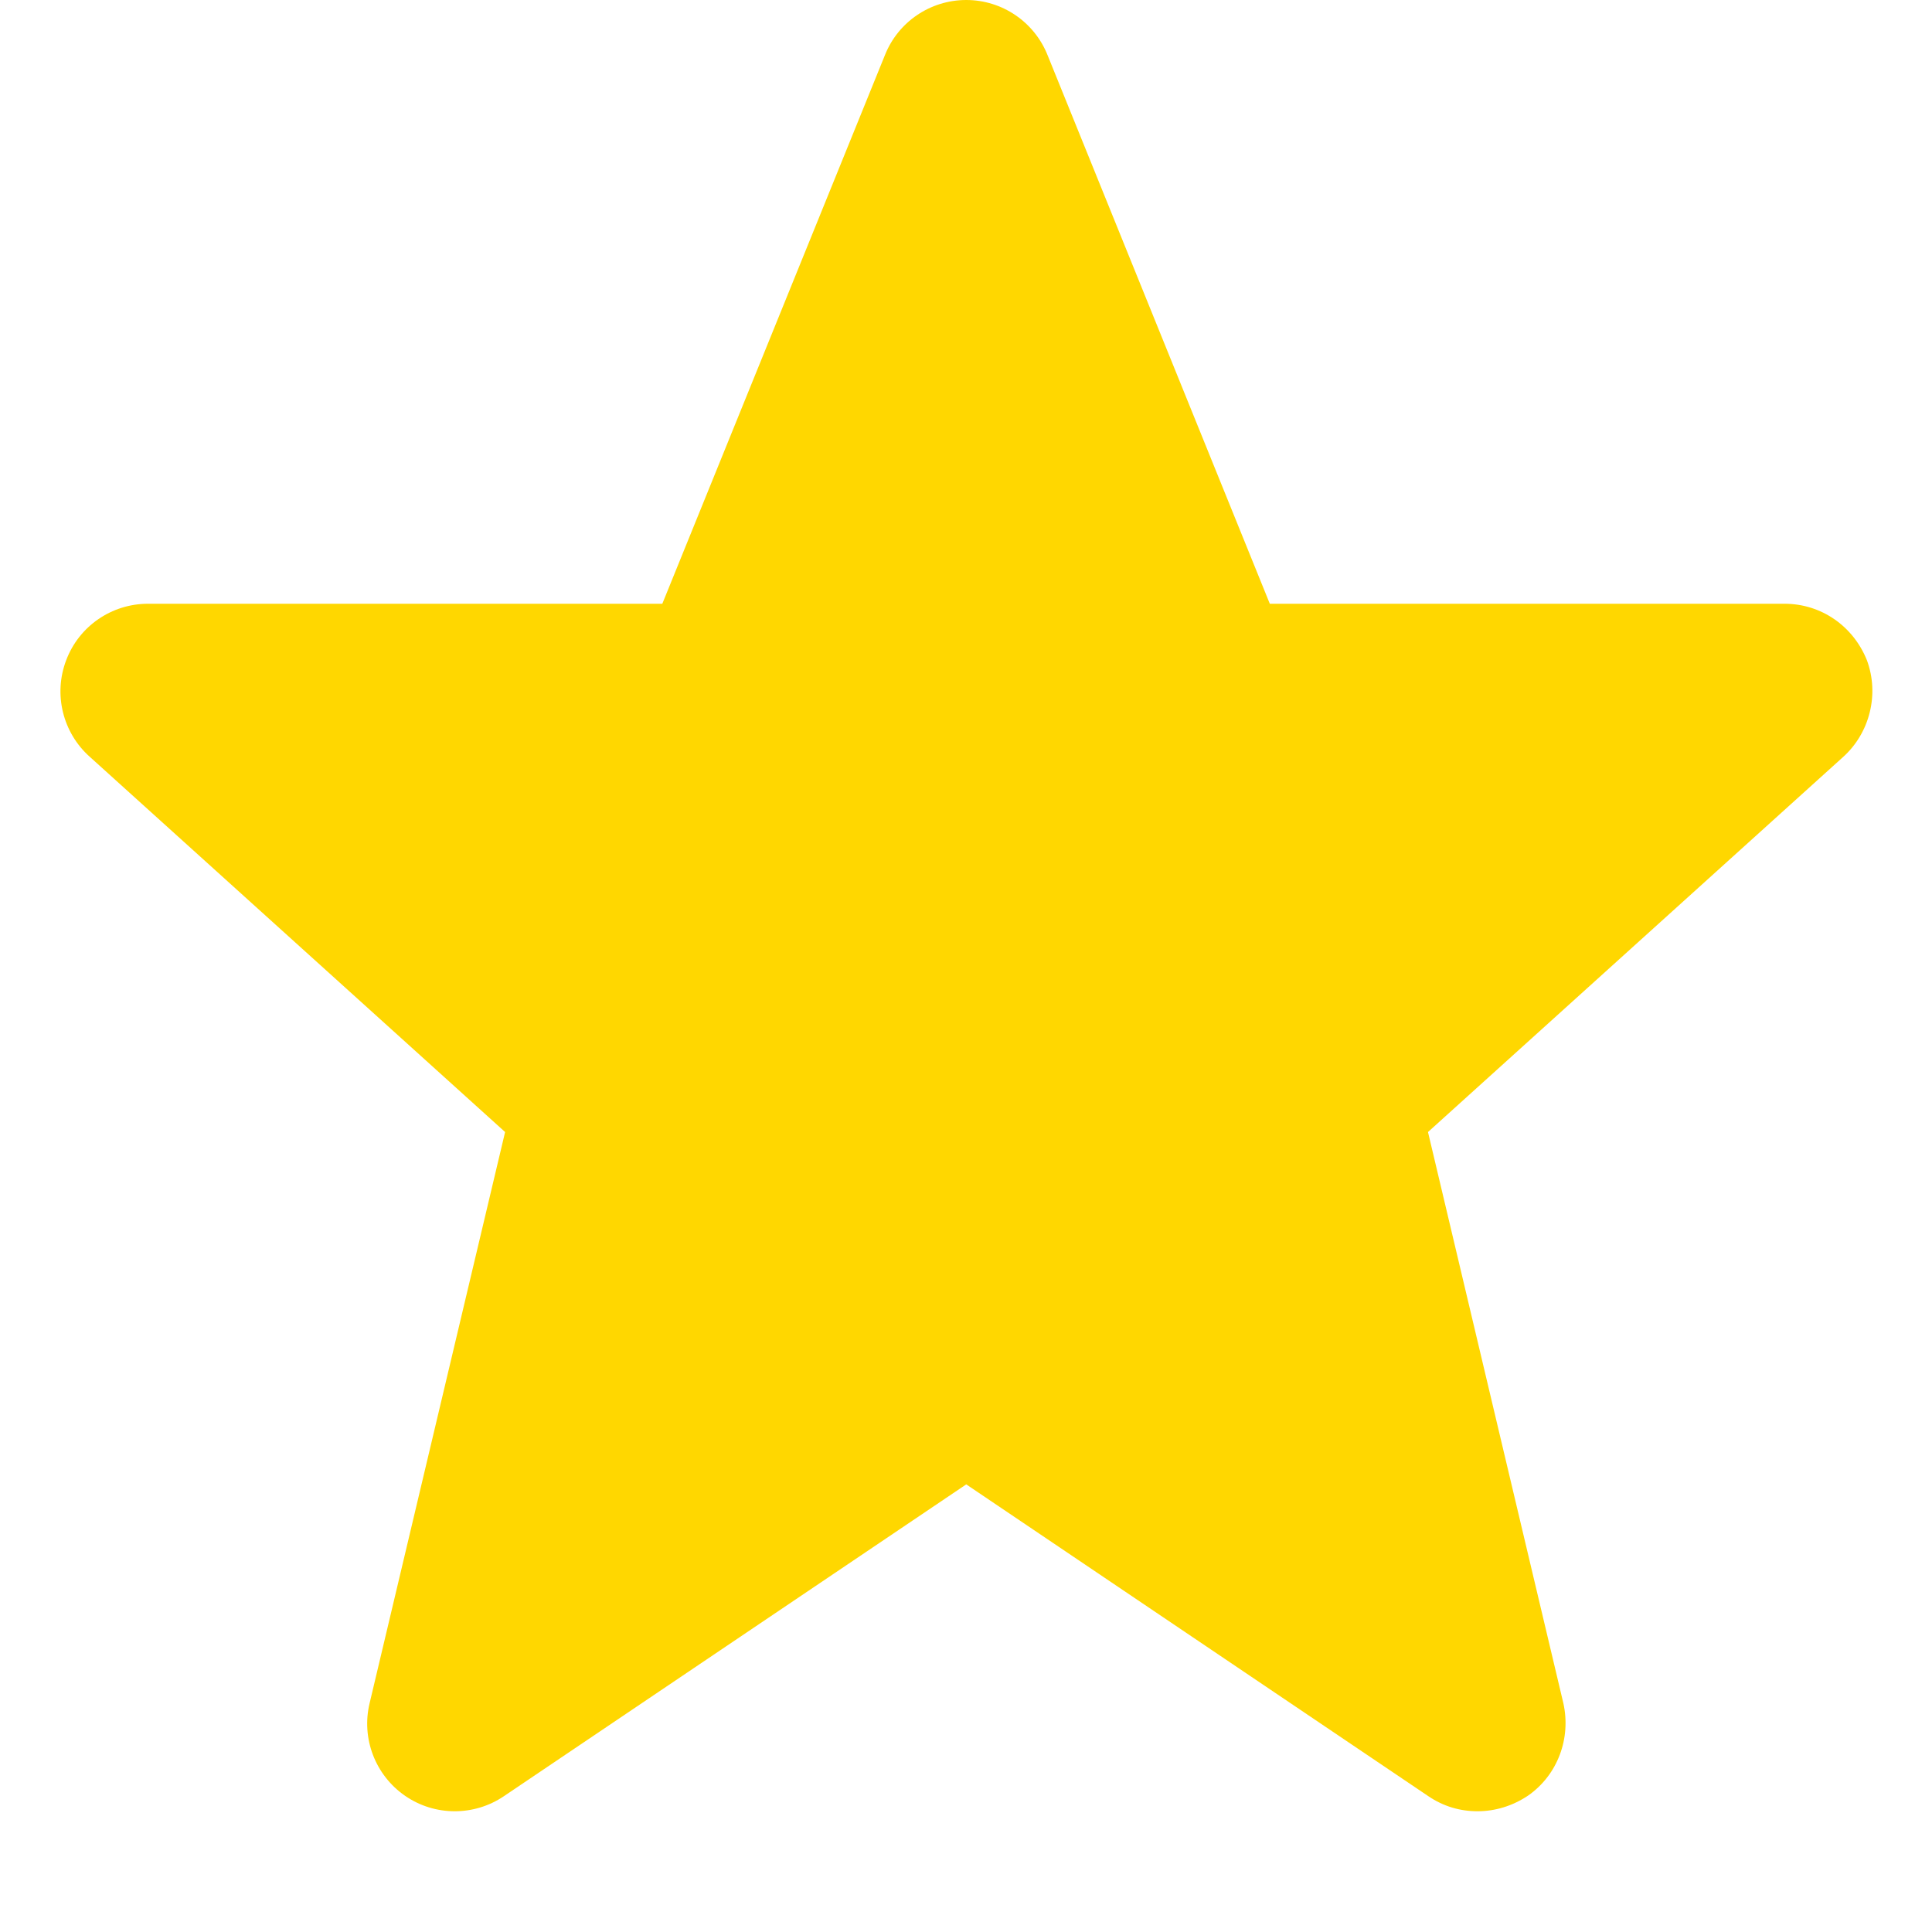
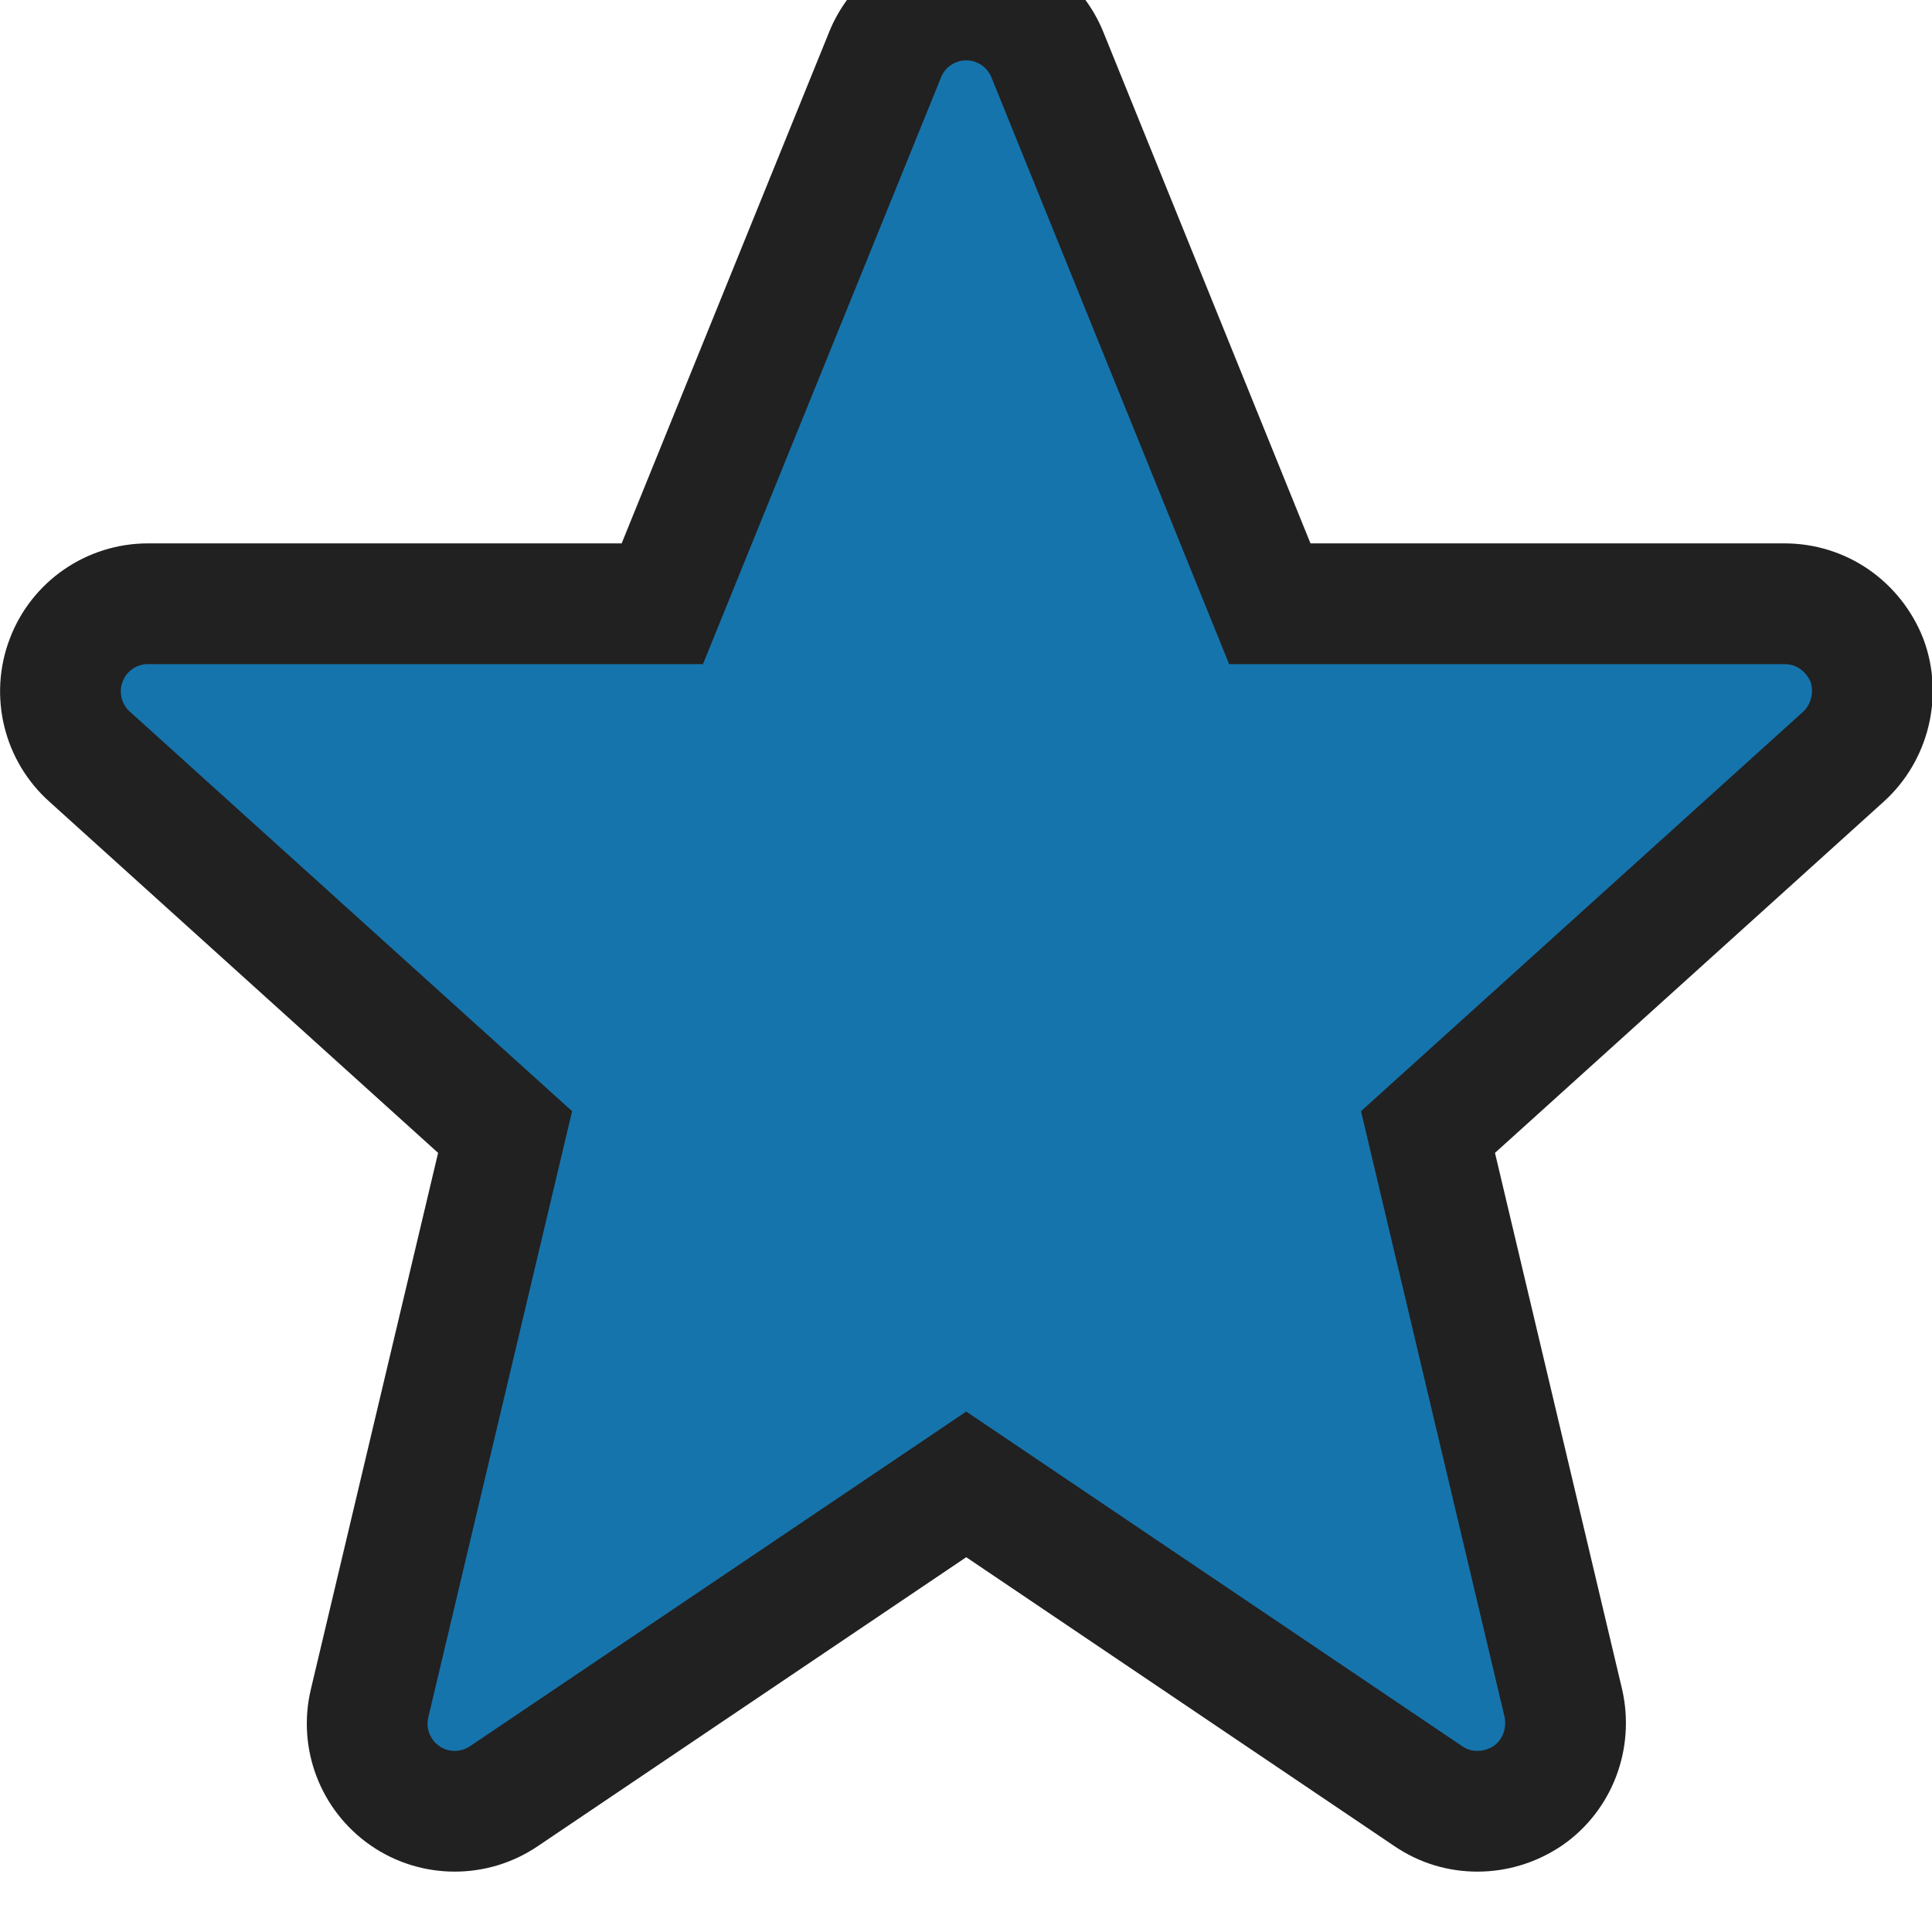
<svg xmlns="http://www.w3.org/2000/svg" width="16" height="16">
-   <path fill="#FFD700" d="M12.236 15c-.146 0-.283-.041-.406-.124l-3.828-2.583-3.83 2.583c-.123.083-.265.124-.406.124-.145 0-.289-.043-.413-.129-.246-.171-.362-.475-.292-.766l1.122-4.73-3.439-3.107c-.225-.2-.303-.519-.196-.8.106-.282.376-.468.678-.468h4.259l1.843-4.542c.109-.277.377-.458.674-.458.297 0 .564.181.674.458l1.84 4.542h4.262c.306 0 .57.186.683.468.104.281.024.601-.196.8l-3.439 3.107 1.121 4.73c.065.291-.047.595-.293.766-.129.086-.273.129-.418.129z" />
+   <path stroke-width="1" stroke="#212121" fill="#1674AC" d="M12.236 15c-.146 0-.283-.041-.406-.124l-3.828-2.583-3.83 2.583c-.123.083-.265.124-.406.124-.145 0-.289-.043-.413-.129-.246-.171-.362-.475-.292-.766l1.122-4.73-3.439-3.107c-.225-.2-.303-.519-.196-.8.106-.282.376-.468.678-.468h4.259l1.843-4.542c.109-.277.377-.458.674-.458.297 0 .564.181.674.458l1.84 4.542h4.262c.306 0 .57.186.683.468.104.281.024.601-.196.8l-3.439 3.107 1.121 4.73c.065.291-.047.595-.293.766-.129.086-.273.129-.418.129z" />
</svg>
